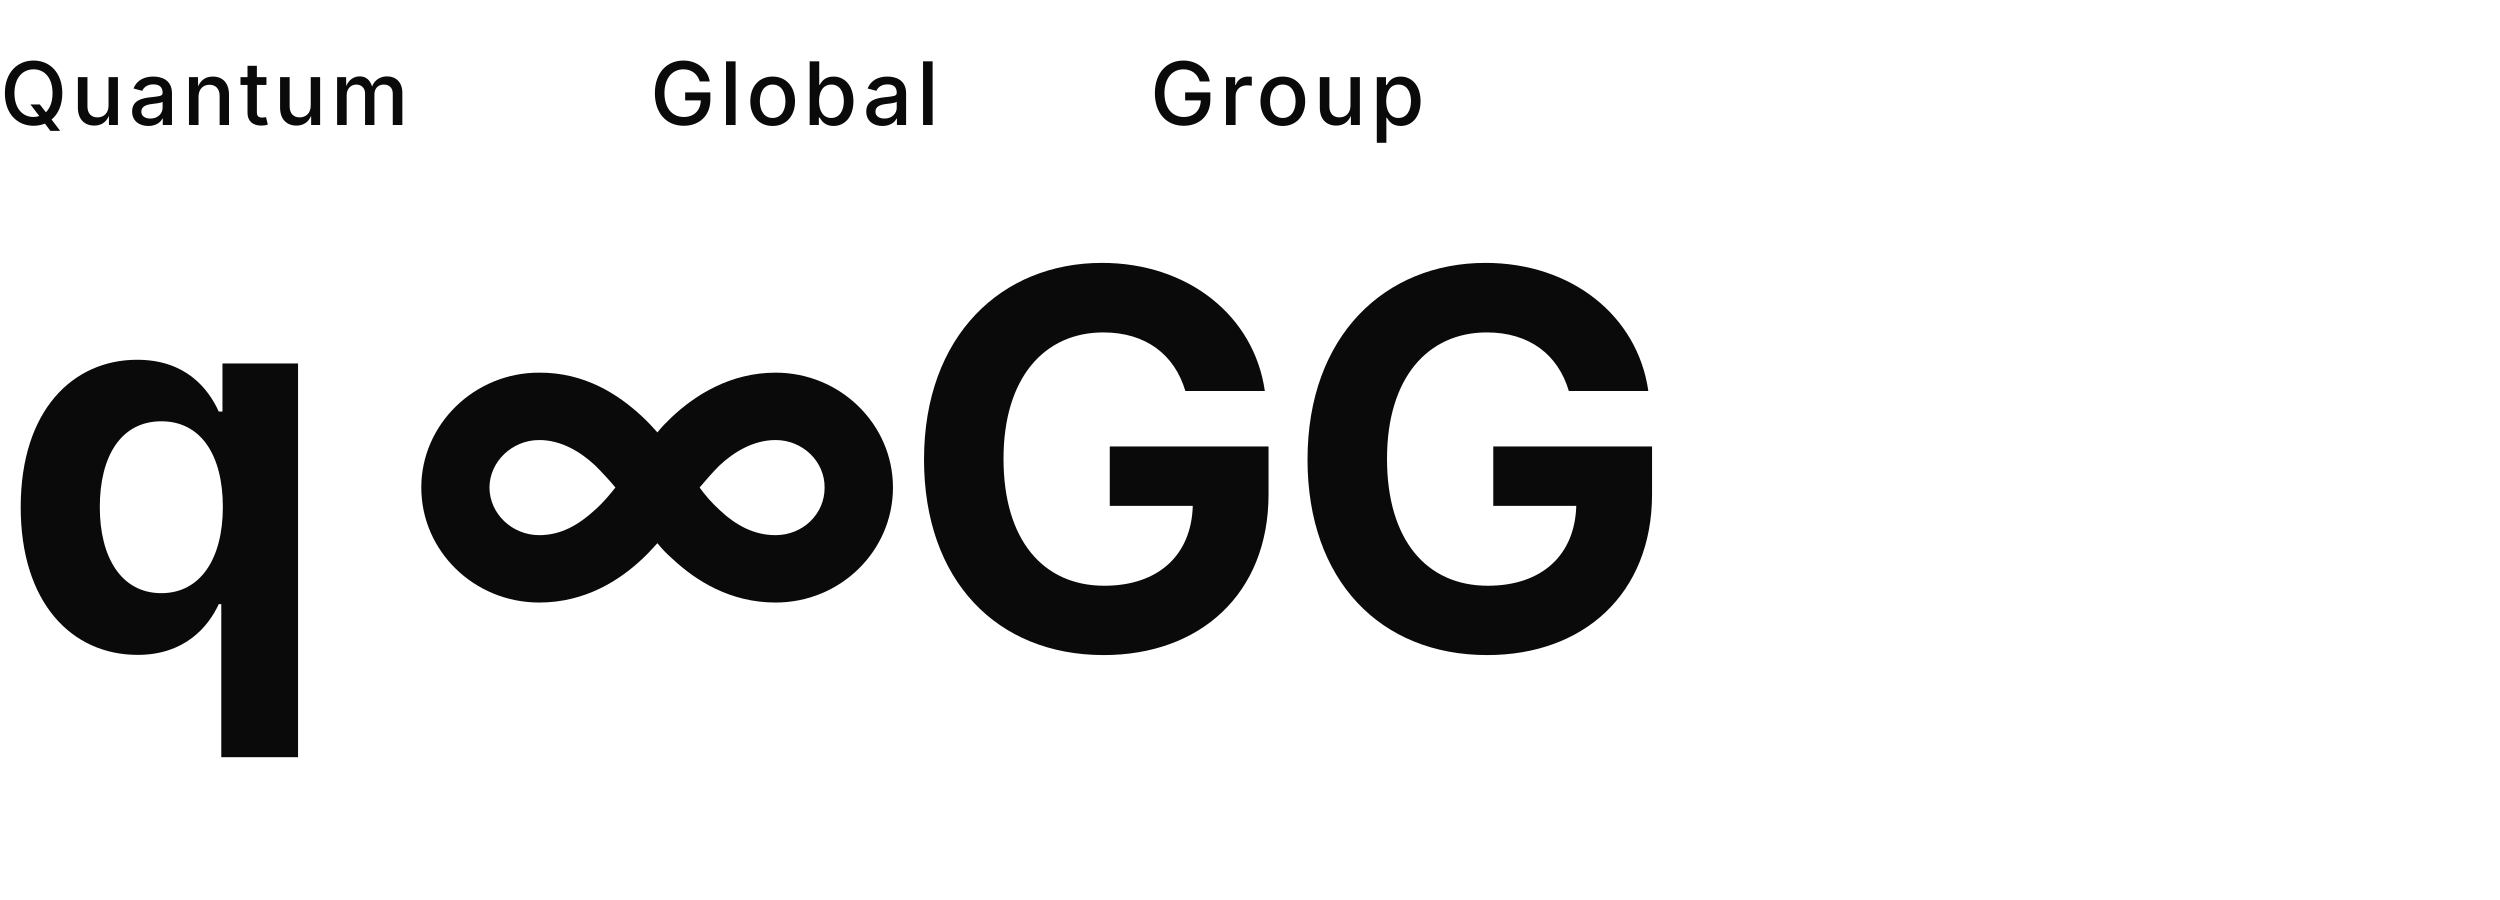
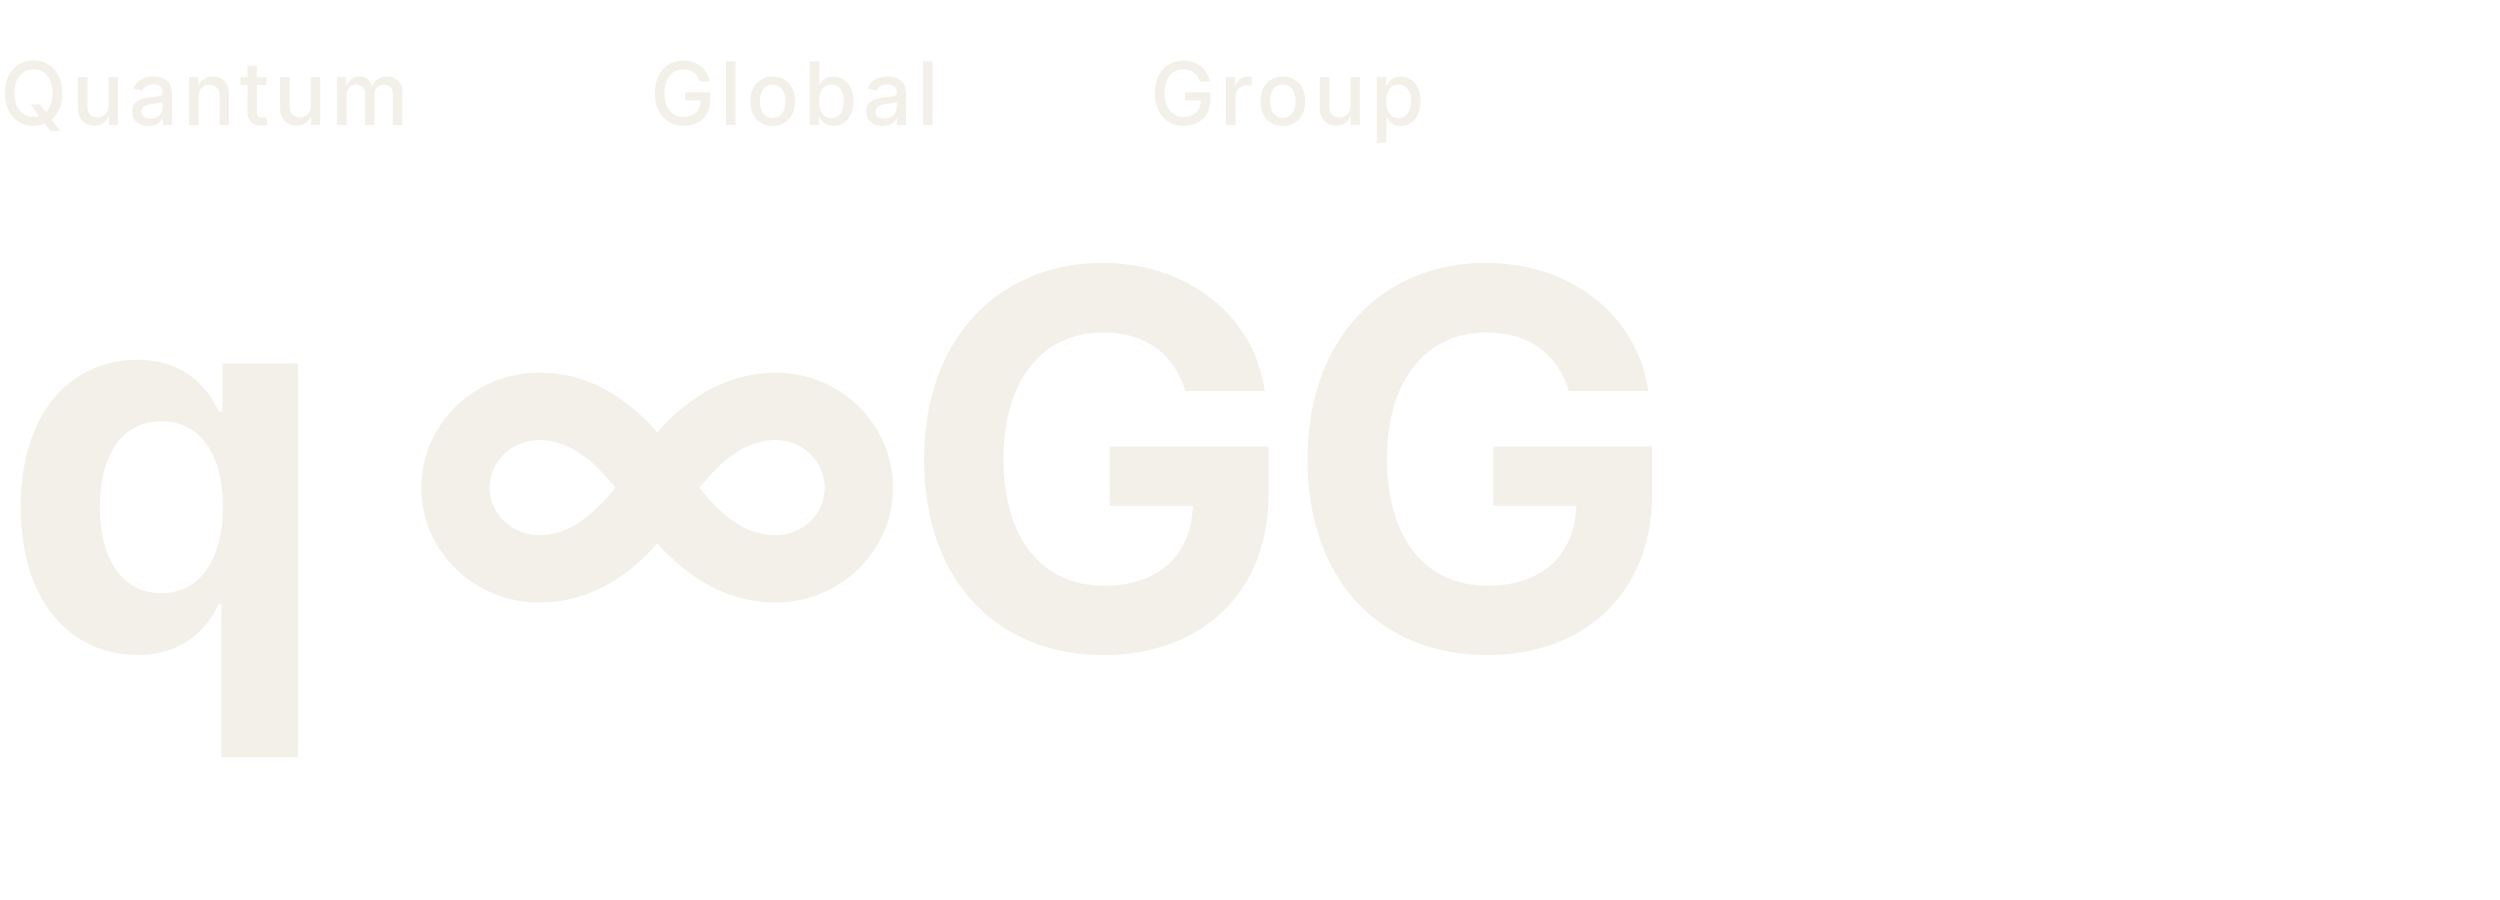
<svg xmlns="http://www.w3.org/2000/svg" viewBox="0 0 200 72" fill="none">
-   <text x="0" y="10" font-family="Inter, sans-serif" font-size="7" font-weight="500" fill="#0a0a0a" letter-spacing="0.05em">Quantum</text>
-   <text x="52" y="10" font-family="Inter, sans-serif" font-size="7" font-weight="500" fill="#0a0a0a" letter-spacing="0.05em">Global</text>
-   <text x="92" y="10" font-family="Inter, sans-serif" font-size="7" font-weight="500" fill="#0a0a0a" letter-spacing="0.05em">Group</text>
-   <text x="0" y="52" font-family="Inter, sans-serif" font-size="42" font-weight="700" fill="#0a0a0a" letter-spacing="-0.02em">q</text>
-   <text x="32" y="52" font-family="Inter, sans-serif" font-size="42" font-weight="700" fill="#0a0a0a">∞</text>
-   <text x="72" y="52" font-family="Inter, sans-serif" font-size="42" font-weight="700" fill="#0a0a0a" letter-spacing="-0.02em">GG</text>
+   <text x="0" y="10" font-family="Inter, sans-serif" font-size="7" font-weight="500" fill="#f2f0e9" letter-spacing="0.05em">Quantum</text>
+   <text x="52" y="10" font-family="Inter, sans-serif" font-size="7" font-weight="500" fill="#f2f0e9" letter-spacing="0.05em">Global</text>
+   <text x="92" y="10" font-family="Inter, sans-serif" font-size="7" font-weight="500" fill="#f2f0e9" letter-spacing="0.05em">Group</text>
+   <text x="0" y="52" font-family="Inter, sans-serif" font-size="42" font-weight="700" fill="#f2f0e9" letter-spacing="-0.02em">q</text>
+   <text x="32" y="52" font-family="Inter, sans-serif" font-size="42" font-weight="700" fill="#f2f0e9">∞</text>
+   <text x="72" y="52" font-family="Inter, sans-serif" font-size="42" font-weight="700" fill="#f2f0e9" letter-spacing="-0.02em">GG</text>
</svg>
